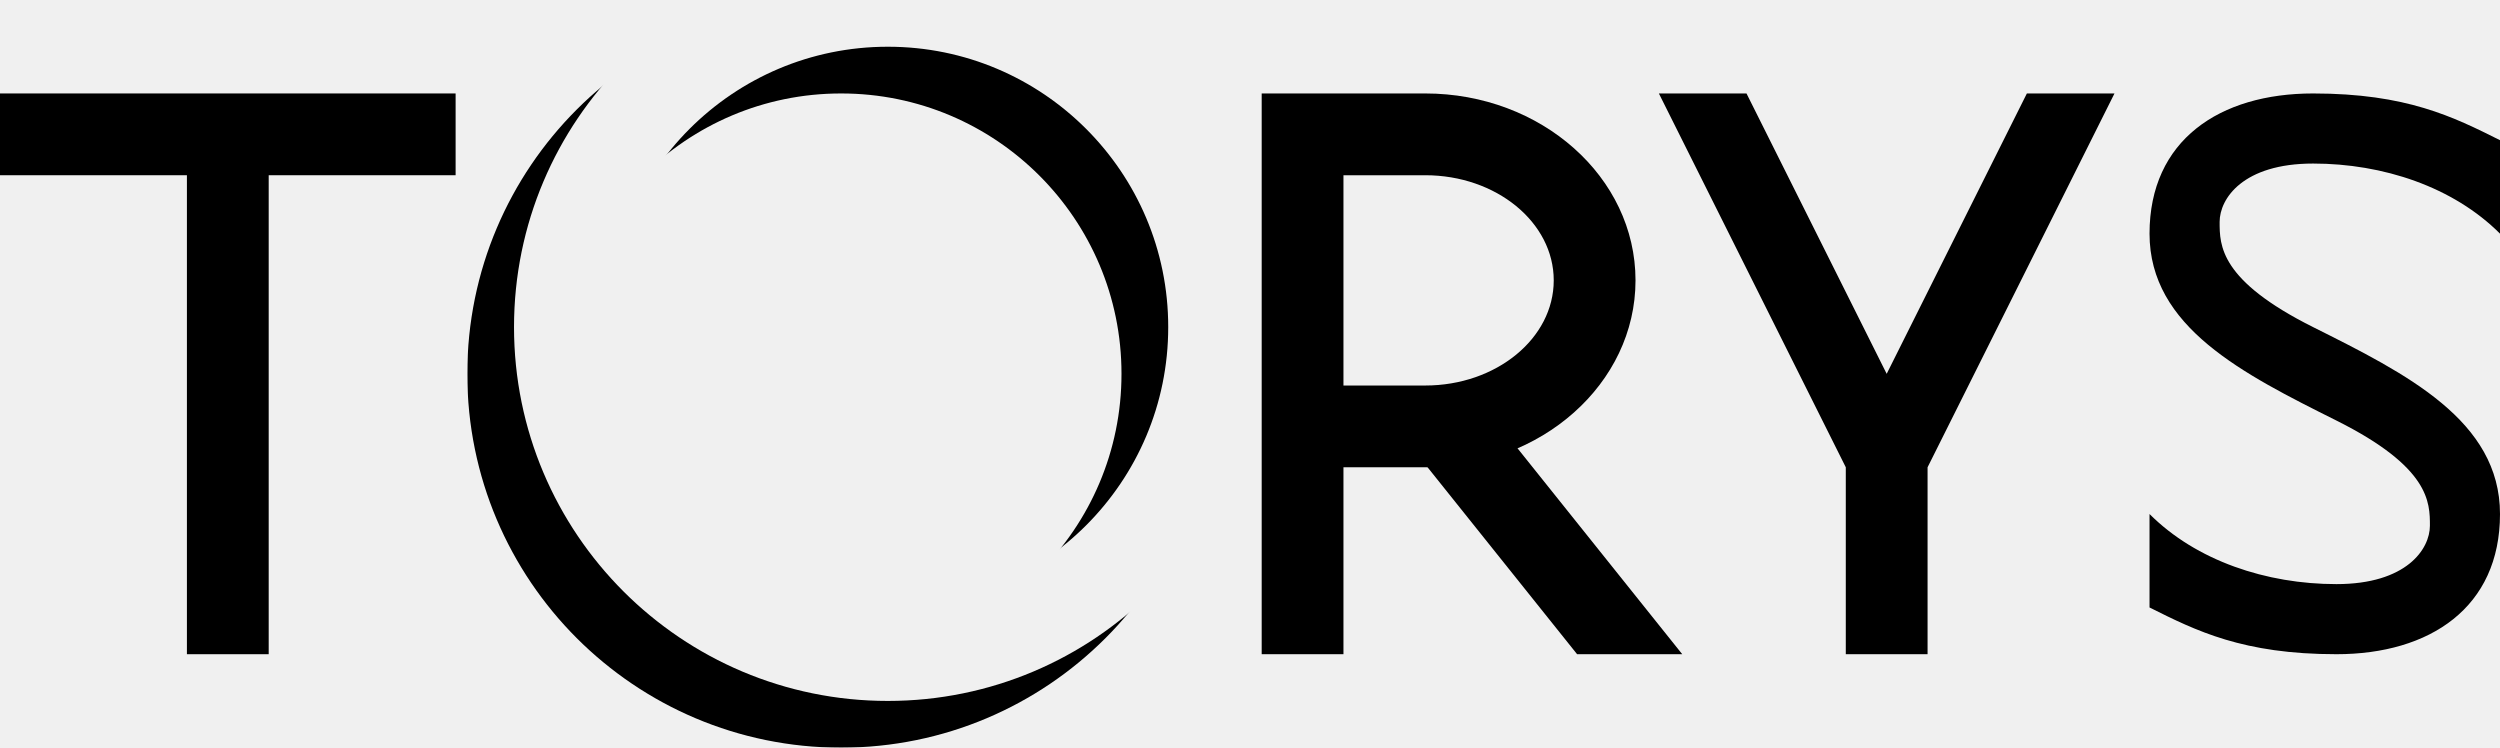
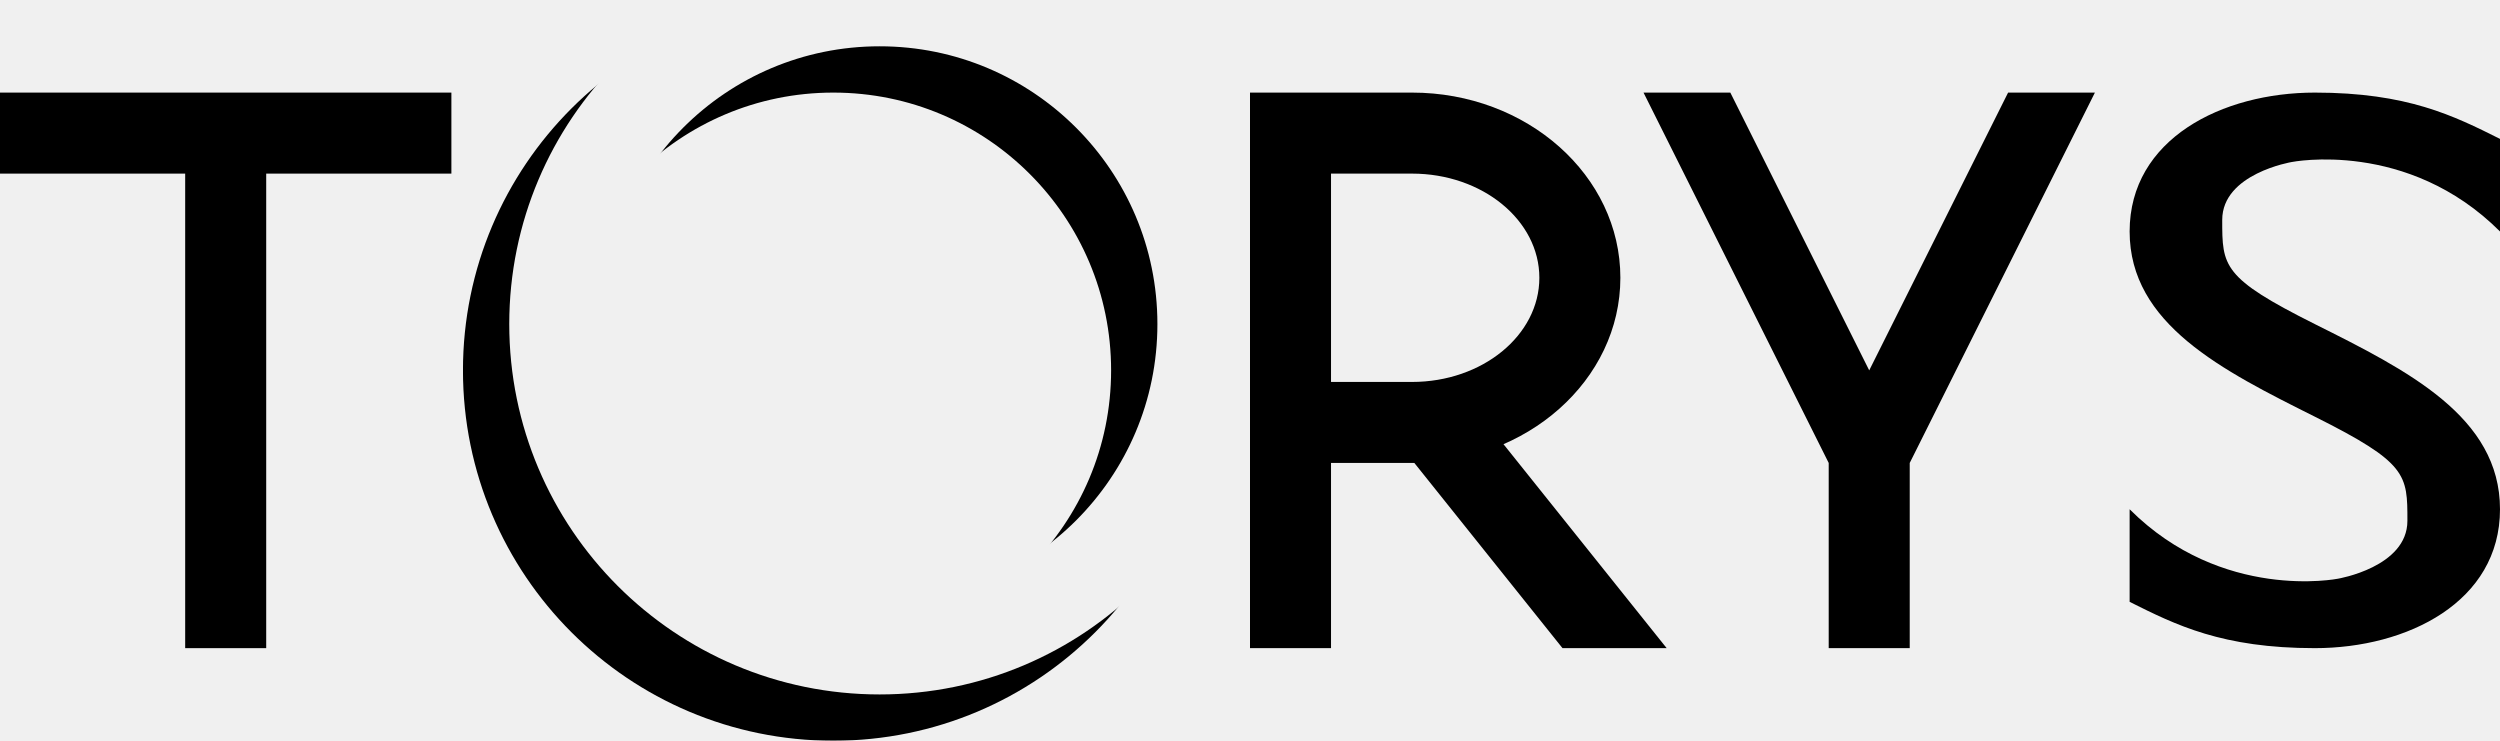
- <svg xmlns="http://www.w3.org/2000/svg" version="1.1" width="214" height="64">
+ <svg xmlns="http://www.w3.org/2000/svg" version="1.1" width="216" height="64">
  <defs>
    <mask id="shadow">
      <rect x="40" width="64" height="64" fill="white" />
      <circle cx="76" cy="28" r="28" stroke-width="8" fill="white" stroke="black" />
    </mask>
  </defs>
  <circle cx="72" cy="32" r="28" stroke-width="8" fill="transparent" stroke="black" mask="url(#shadow)" />
  <path d="M 0 8         h 39         v 7         h -16         v 41         h -7         v -41         h -16         v -7" />
  <path d="M 108 8         h 14         a 18 16 0 0 1 0 32         h -8         v -7         h 8         a 11 9 0 0 0 0 -18         h -7         v 41         h -7         v 48" />
  <path d="M 119 36         h 9         l 16 20         h -9         l -16 -20" />
  <path d="M 142 8         h 7.5         l 12 24         l 12 -24         h 7.5         l -16 32         v 16         h -7         v -16         l -16 -32" />
-   <path d="M 214 12         c -4 -2 -8 -4 -16 -4         s -14 4 -14 12         s 8 12 16 16         s 8 7 8 9         s -2 5 -8 5         s -12 -2 -16 -6         v 8         c 4 2 8 4 16 4         s 14 -4 14 -12         s -8 -12 -16 -16         s -8 -7 -8 -9         s 2 -5 8 -5         s 12 2 16 6         v -8" />
+   <path d="M 216 12         c -4 -2 -8 -4 -16 -4         s -16 4 -16 12         s 8 12 16 16         s 8 5 8 9         s -6 5 -6 5         s -10 2 -18 -6         v 8         c 4 2 8 4 16 4         s 16 -4 16 -12         s -8 -12 -16 -16         s -8 -5 -8 -9         s 6 -5 6 -5         s 10 -2 18 6         v -8" />
</svg>
